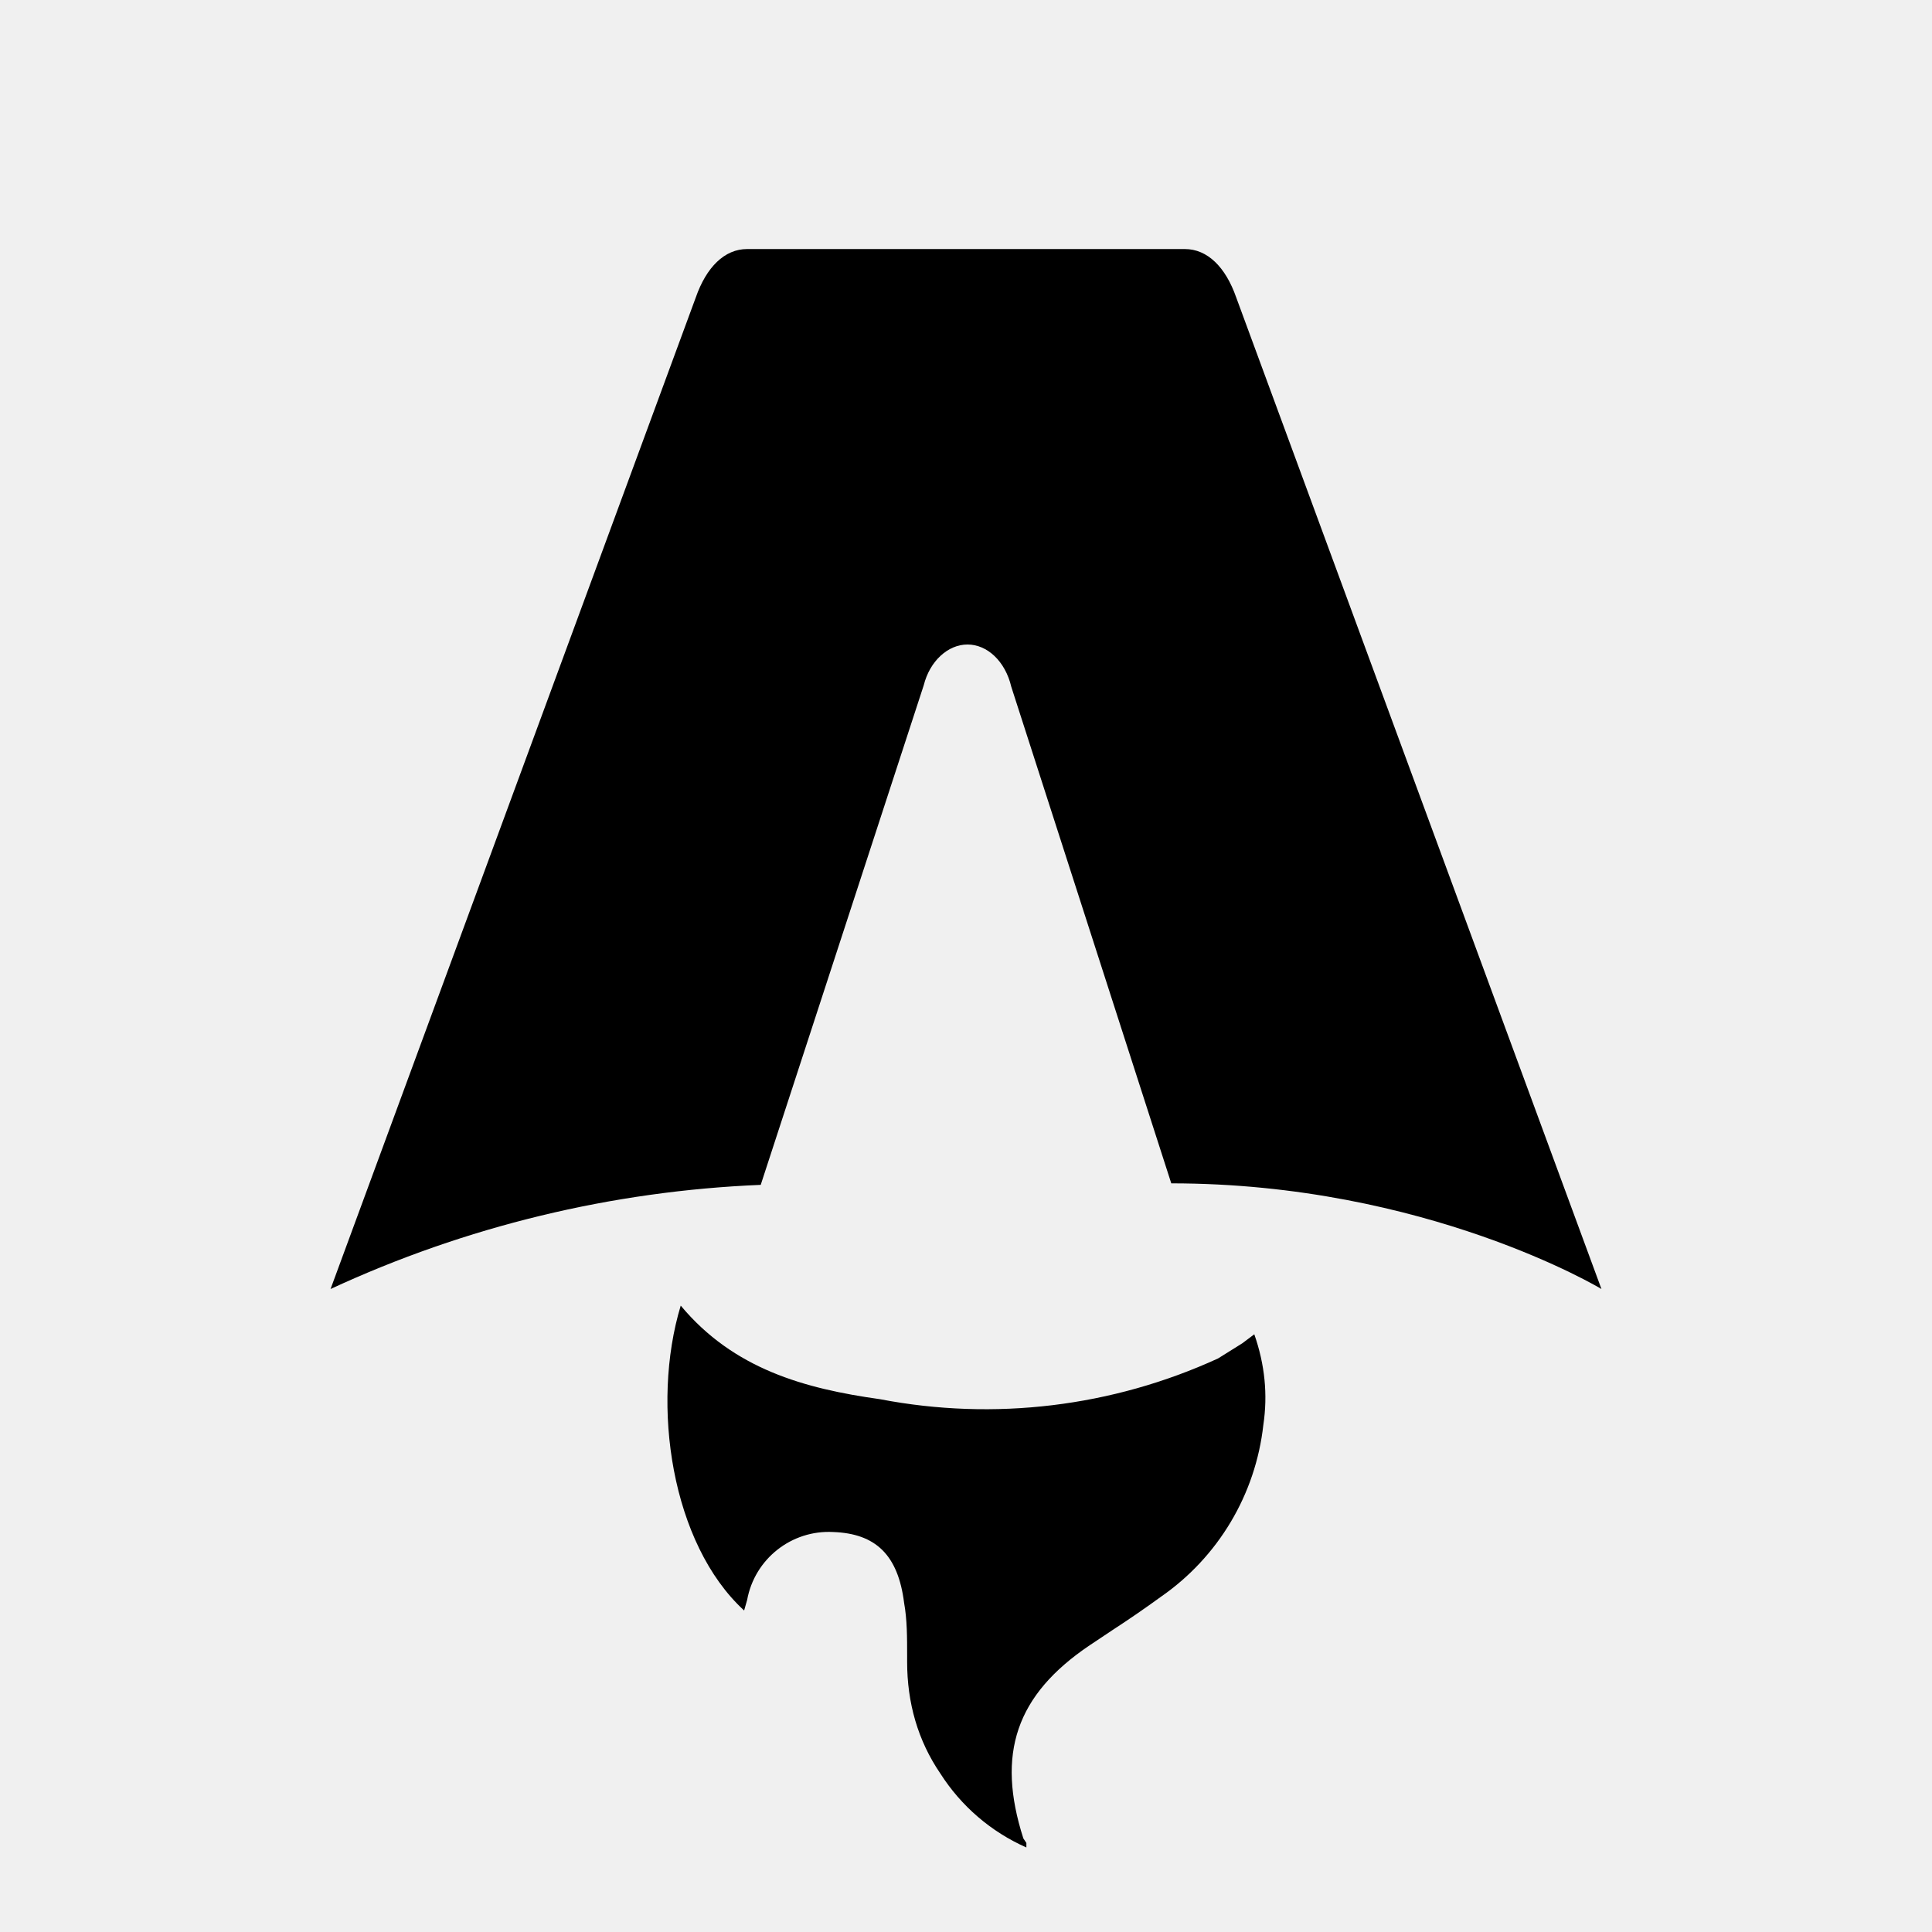
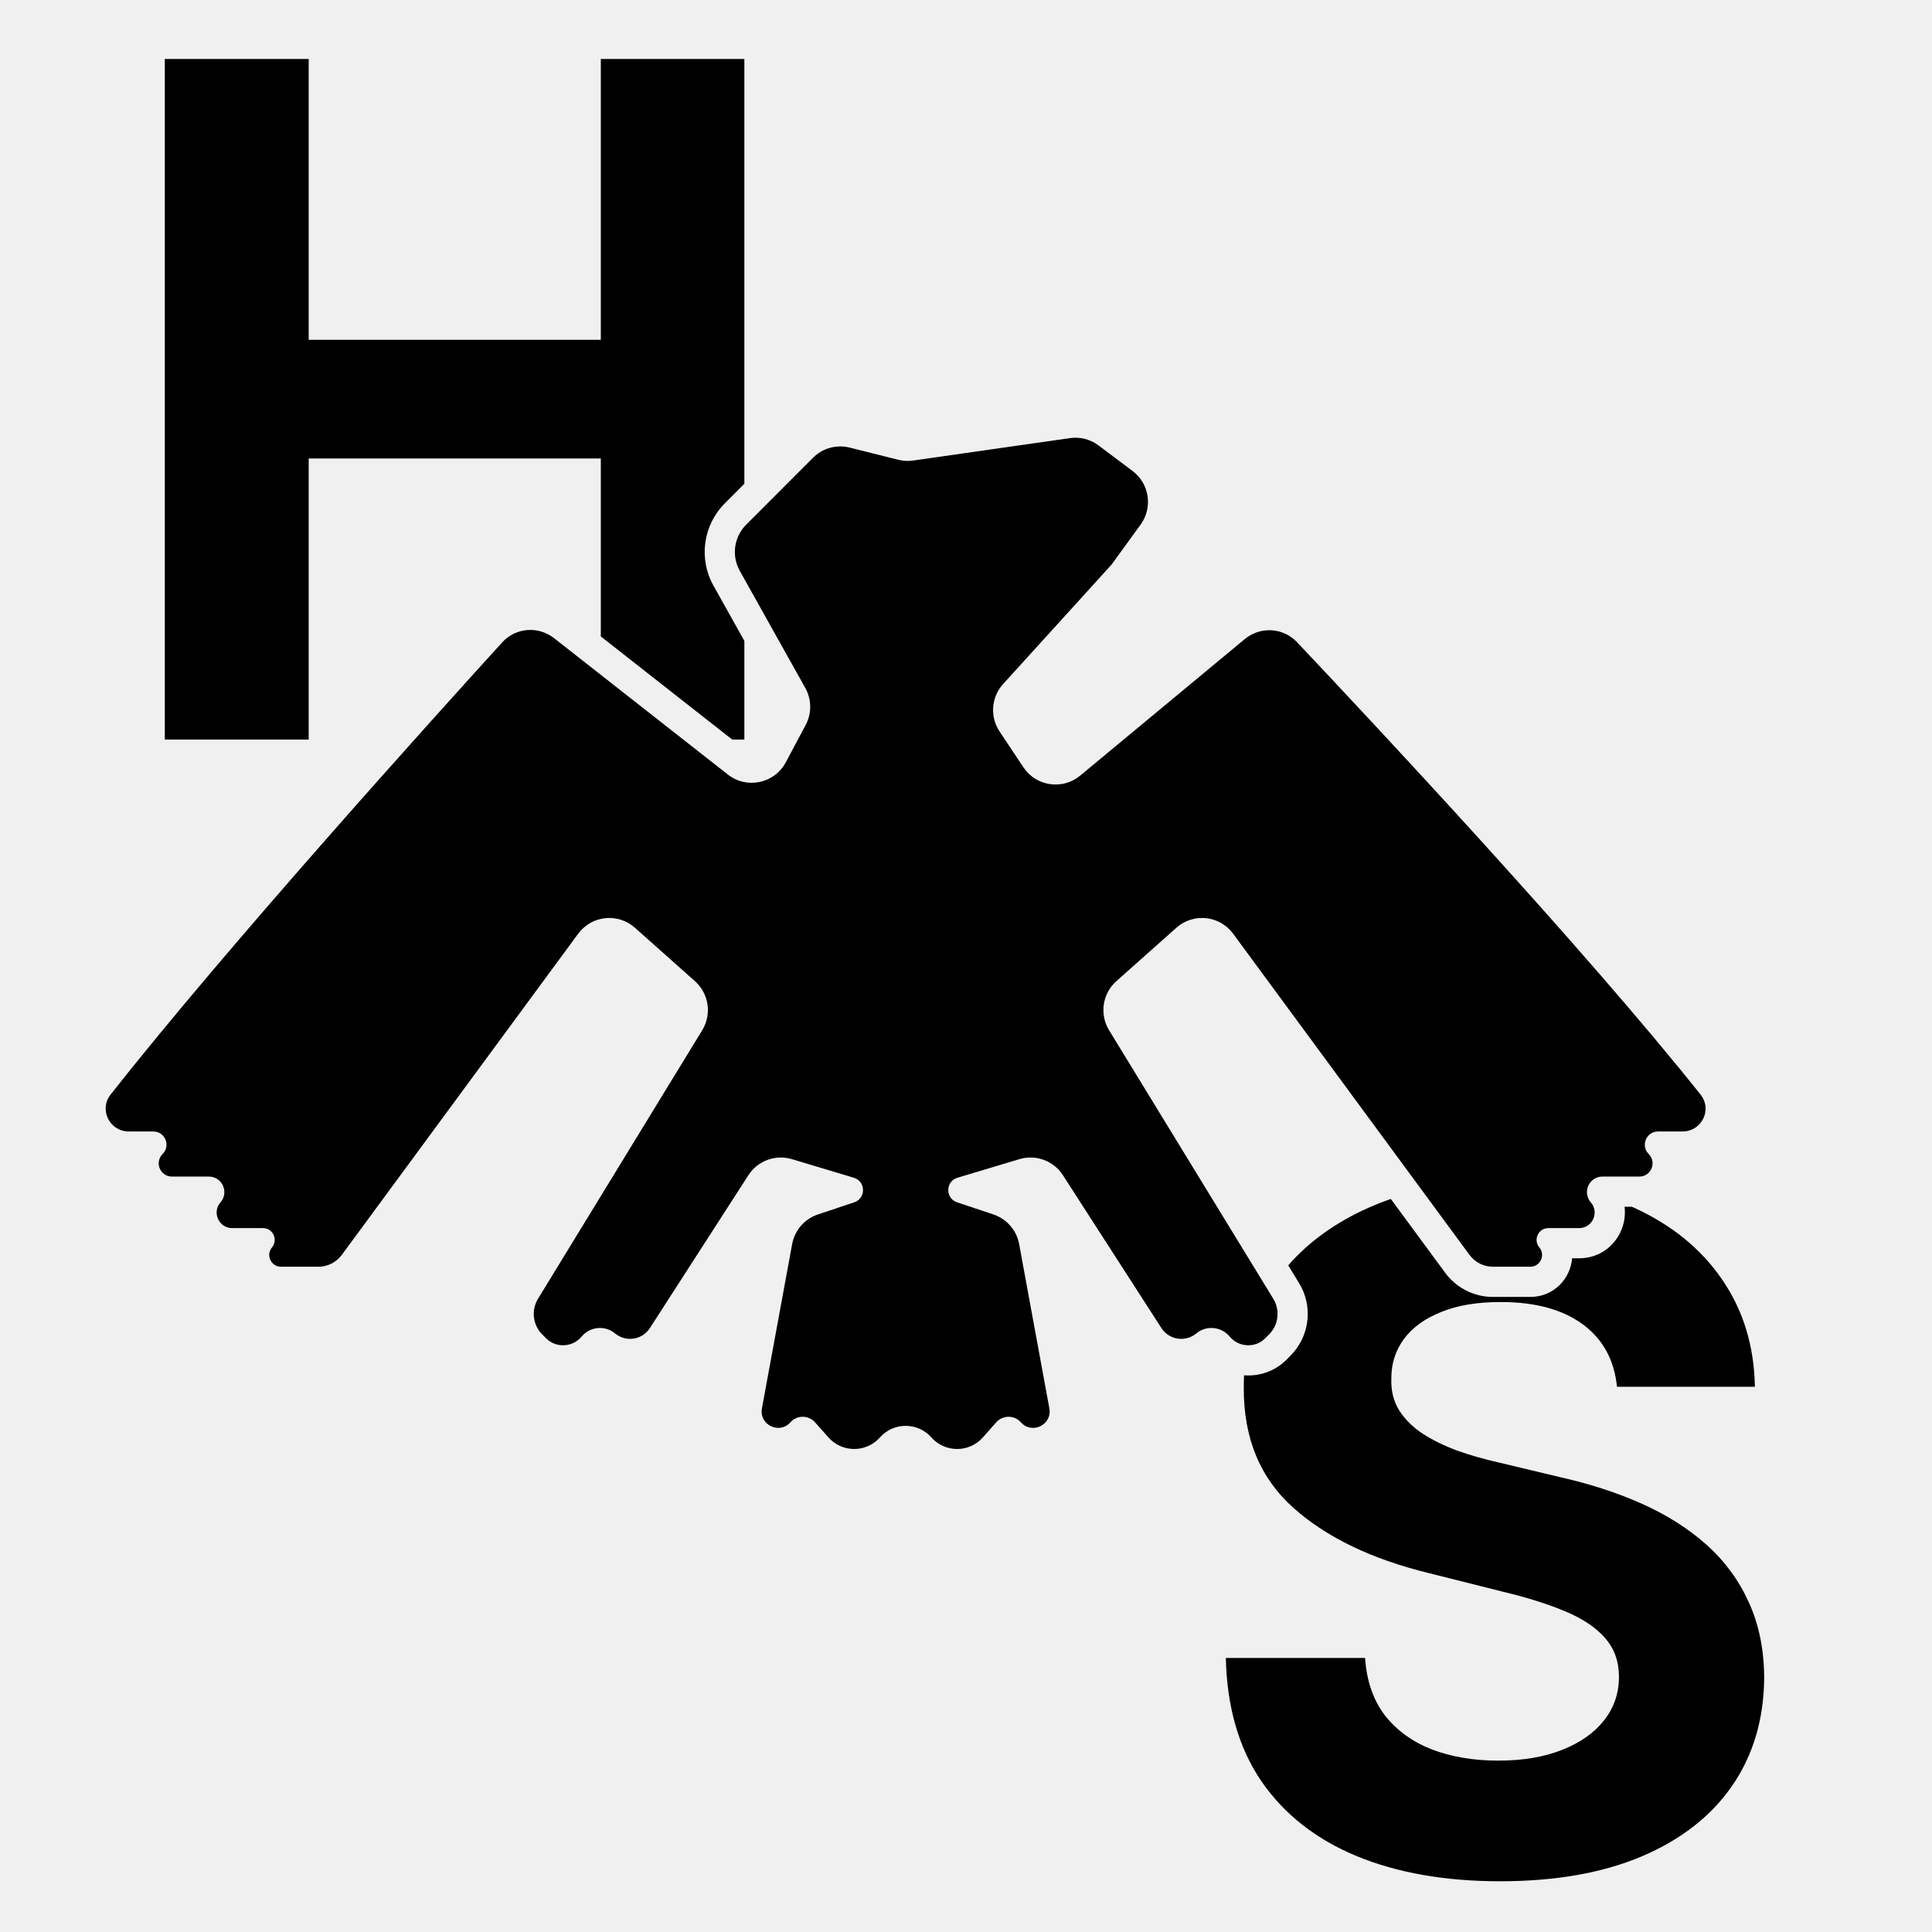
- <svg xmlns="http://www.w3.org/2000/svg" fill="none" viewBox="0 0 128 128">
-   <path d="M50.4 78.5a75.1 75.1 0 0 0-28.5 6.9l24.2-65.7c.7-2 1.9-3.2 3.4-3.2h29c1.5 0 2.7 1.2 3.4 3.2l24.2 65.7s-11.6-7-28.5-7L67 45.5c-.4-1.7-1.6-2.8-2.9-2.8-1.3 0-2.5 1.1-2.9 2.7L50.4 78.5Zm-1.1 28.2Zm-4.2-20.2c-2 6.6-.6 15.8 4.2 20.2a17.5 17.5 0 0 1 .2-.7 5.5 5.5 0 0 1 5.7-4.5c2.8.1 4.3 1.5 4.7 4.7.2 1.1.2 2.3.2 3.5v.4c0 2.7.7 5.2 2.2 7.4a13 13 0 0 0 5.7 4.9v-.3l-.2-.3c-1.8-5.6-.5-9.5 4.4-12.8l1.5-1a73 73 0 0 0 3.2-2.2 16 16 0 0 0 6.8-11.4c.3-2 .1-4-.6-6l-.8.6-1.6 1a37 37 0 0 1-22.4 2.7c-5-.7-9.7-2-13.2-6.2Z" />
-   <style>
-         path { fill: #000; }
-         @media (prefers-color-scheme: dark) {
-             path { fill: #FFF; }
-         }
-     </style>
+ <svg xmlns="http://www.w3.org/2000/svg" width="128" height="128" viewBox="0 0 128 128" fill="none">
+   <path d="M49.013 37.821L53.352 45.578C53.777 46.339 53.787 47.264 53.377 48.034L52.059 50.507C51.311 51.911 49.477 52.299 48.225 51.317L36.716 42.285C35.665 41.46 34.168 41.573 33.27 42.561C28.646 47.644 15.019 62.744 7.328 72.517C6.54 73.518 7.262 74.963 8.535 74.963H10.155C10.934 74.963 11.324 75.906 10.773 76.457C10.223 77.008 10.612 77.951 11.391 77.951H13.835C14.719 77.951 15.191 78.992 14.609 79.657C14.027 80.323 14.499 81.365 15.383 81.365H17.42C18.081 81.365 18.442 82.136 18.019 82.645C17.596 83.153 17.957 83.925 18.618 83.925H21.089C21.705 83.925 22.284 83.632 22.649 83.136L38.306 61.86C39.199 60.647 40.94 60.464 42.064 61.465L46.042 65.005C46.967 65.829 47.17 67.198 46.524 68.256L35.645 86.046C35.181 86.805 35.297 87.782 35.925 88.41L36.182 88.667C36.842 89.329 37.936 89.269 38.535 88.55C39.087 87.886 40.081 87.787 40.744 88.341C41.465 88.942 42.549 88.776 43.058 87.987L49.583 77.861C50.2 76.903 51.376 76.469 52.466 76.797L56.57 78.029C57.367 78.269 57.384 79.393 56.595 79.657L54.189 80.46C53.305 80.755 52.651 81.507 52.482 82.425L50.48 93.308C50.28 94.395 51.634 95.057 52.367 94.231C52.801 93.743 53.563 93.743 53.997 94.231L54.887 95.234C55.794 96.255 57.389 96.255 58.297 95.234C59.204 94.211 60.799 94.211 61.706 95.234C62.614 96.255 64.209 96.255 65.116 95.234L66.006 94.231C66.44 93.743 67.202 93.743 67.636 94.231C68.369 95.057 69.723 94.395 69.523 93.308L67.521 82.425C67.352 81.507 66.698 80.755 65.815 80.46L63.408 79.657C62.619 79.393 62.636 78.269 63.433 78.029L67.537 76.797C68.628 76.469 69.803 76.903 70.421 77.861L76.946 87.987C77.454 88.776 78.538 88.942 79.26 88.341C79.923 87.787 80.916 87.886 81.469 88.55C82.067 89.269 83.161 89.329 83.822 88.667L84.079 88.41C84.706 87.782 84.822 86.805 84.358 86.046L73.479 68.256C72.833 67.198 73.036 65.829 73.961 65.005L77.939 61.465C79.064 60.464 80.804 60.647 81.697 61.86L97.355 83.136C97.72 83.632 98.299 83.925 98.914 83.925H101.386C102.046 83.925 102.408 83.153 101.984 82.645C101.561 82.136 101.922 81.365 102.583 81.365H104.621C105.504 81.365 105.976 80.323 105.394 79.657C104.813 78.992 105.285 77.951 106.168 77.951H108.612C109.391 77.951 109.781 77.008 109.23 76.457C108.68 75.906 109.07 74.963 109.848 74.963H111.468C112.741 74.963 113.461 73.519 112.668 72.522C104.887 62.737 90.715 47.608 85.927 42.543C85.004 41.567 83.496 41.489 82.462 42.346L71.564 51.387C70.395 52.356 68.646 52.1 67.804 50.836L66.224 48.462C65.573 47.484 65.67 46.189 66.459 45.319L73.641 37.41L75.568 34.757C76.39 33.625 76.153 32.042 75.034 31.203L72.783 29.512C72.241 29.105 71.559 28.93 70.887 29.026L60.498 30.512C60.17 30.559 59.837 30.541 59.516 30.461L56.292 29.654C55.42 29.436 54.498 29.692 53.863 30.328L49.436 34.76C48.627 35.57 48.454 36.821 49.013 37.821Z" fill="black" />
+   <path d="M95.744 84.321L95.888 84.506C96.633 85.401 97.741 85.925 98.914 85.925H101.386C102.954 85.924 104.044 84.71 104.158 83.364H104.62C106.575 83.364 107.841 81.638 107.631 79.95H108.115C108.16 79.97 108.206 79.989 108.251 80.01C110.761 81.155 112.713 82.748 114.107 84.788C115.502 86.828 116.221 89.191 116.265 91.877H107.128C106.952 90.101 106.196 88.722 104.86 87.738C103.525 86.755 101.712 86.263 99.422 86.263C97.866 86.263 96.553 86.483 95.481 86.923C94.41 87.349 93.587 87.944 93.015 88.707C92.457 89.47 92.179 90.336 92.179 91.305C92.149 92.112 92.318 92.816 92.685 93.418C93.066 94.02 93.588 94.541 94.248 94.981C94.909 95.407 95.672 95.782 96.538 96.105C97.404 96.413 98.328 96.677 99.311 96.897L103.363 97.866C105.33 98.306 107.135 98.893 108.779 99.627C110.423 100.361 111.847 101.263 113.051 102.335C114.254 103.406 115.186 104.669 115.847 106.122C116.522 107.575 116.867 109.241 116.882 111.12C116.867 113.88 116.162 116.272 114.768 118.298C113.388 120.309 111.392 121.872 108.779 122.987C106.181 124.088 103.047 124.639 99.378 124.639C95.738 124.639 92.567 124.08 89.866 122.965C87.18 121.849 85.081 120.199 83.569 118.012C82.072 115.81 81.287 113.087 81.214 109.843H90.439C90.542 111.355 90.975 112.617 91.738 113.63C92.516 114.628 93.551 115.384 94.843 115.897C96.149 116.396 97.624 116.646 99.268 116.646C100.882 116.646 102.285 116.411 103.474 115.941C104.677 115.472 105.609 114.819 106.27 113.982C106.93 113.146 107.26 112.184 107.26 111.098C107.26 110.085 106.959 109.234 106.357 108.544C105.77 107.854 104.905 107.267 103.76 106.782C102.63 106.298 101.242 105.858 99.599 105.462L94.689 104.229C90.887 103.304 87.885 101.858 85.684 99.892C83.482 97.925 82.389 95.275 82.403 91.943C82.402 91.664 82.409 91.388 82.423 91.116C83.424 91.195 84.457 90.861 85.236 90.081L85.493 89.823C86.694 88.621 86.977 86.795 86.228 85.298L86.064 85.003L85.348 83.832C86.739 82.244 88.517 80.969 90.682 80.01C91.158 79.799 91.647 79.607 92.147 79.435L95.744 84.321Z" fill="black" />
+   <path d="M20.452 22.514H39.806V3.909H49.316V32.05L48.022 33.347C46.58 34.791 46.272 37.017 47.268 38.798L49.316 42.46V49H48.513L39.806 42.167V30.374H20.452V49H10.919V3.909H20.452V22.514Z" fill="black" />
</svg>
